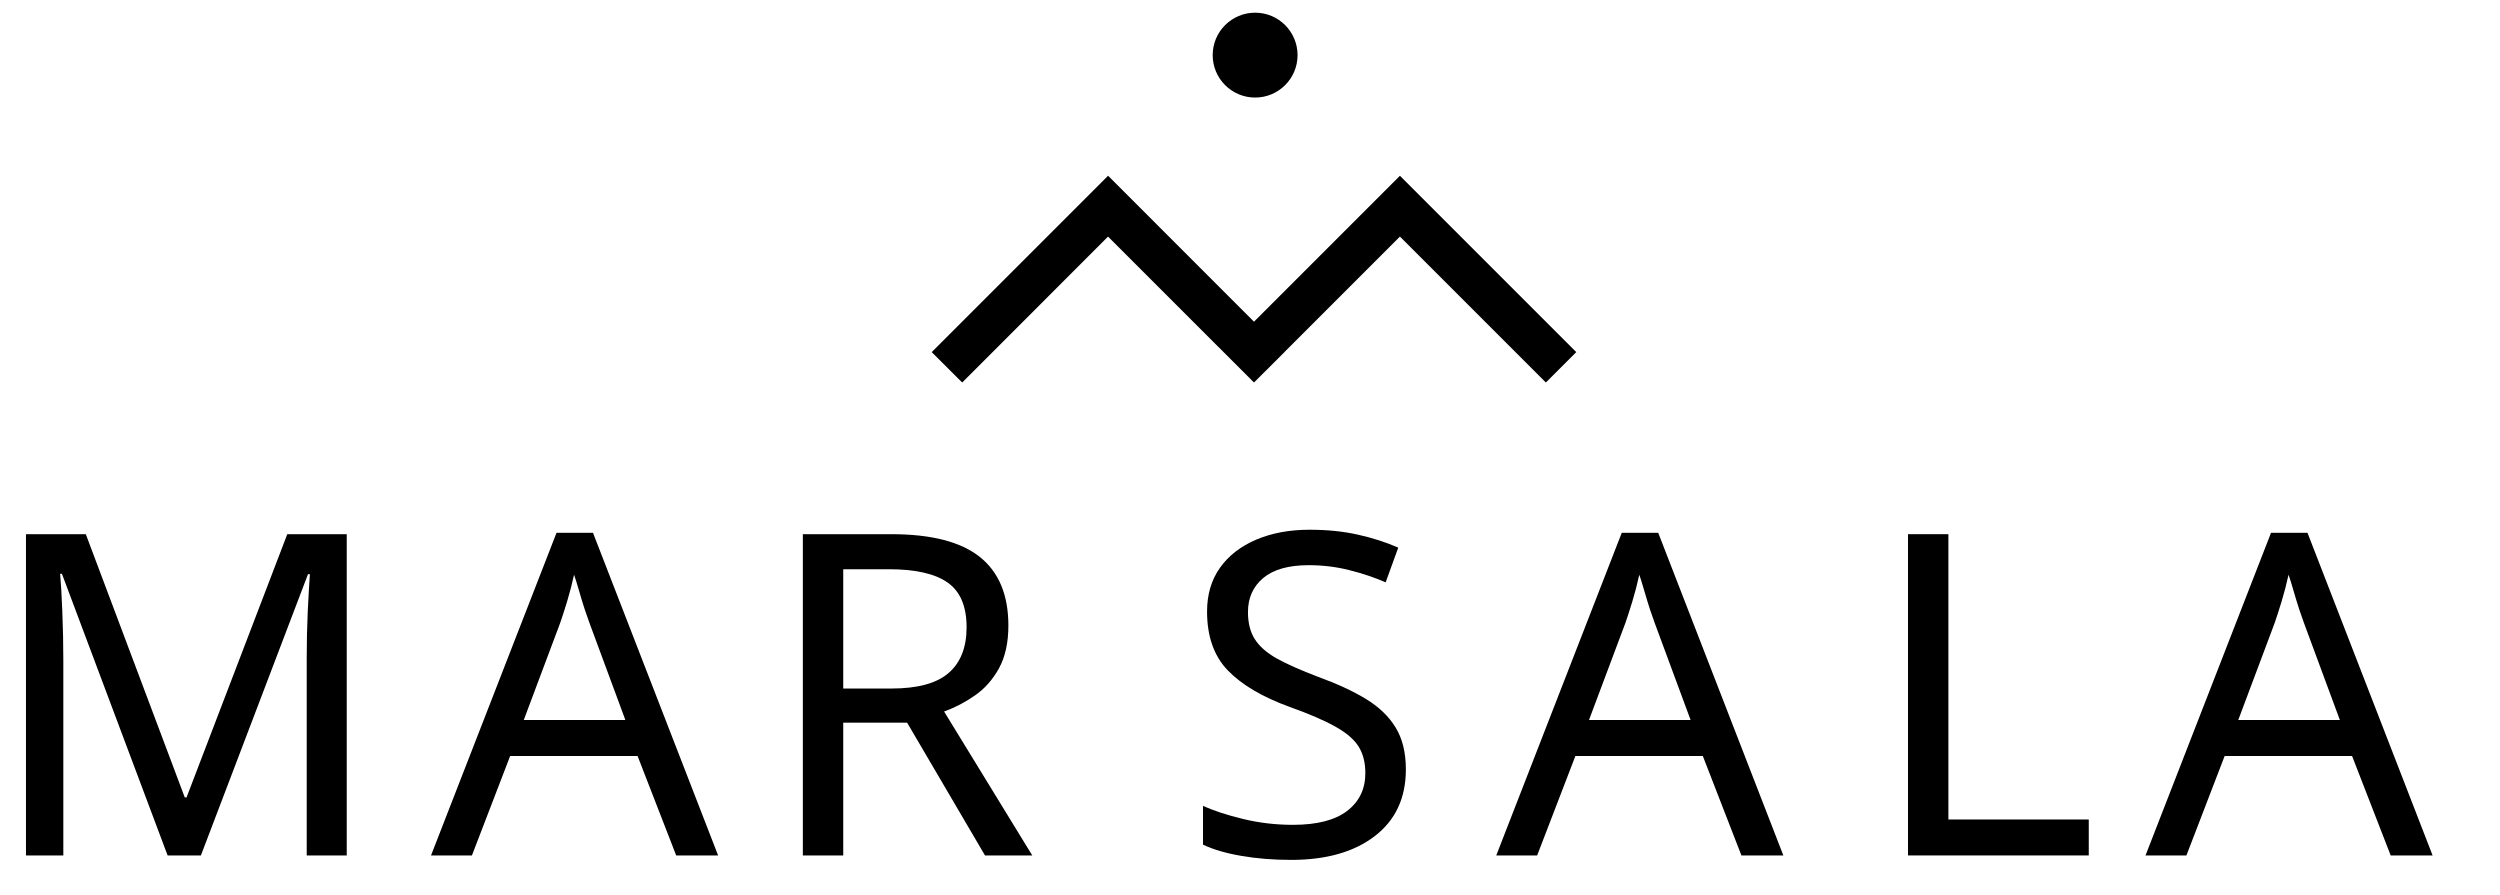
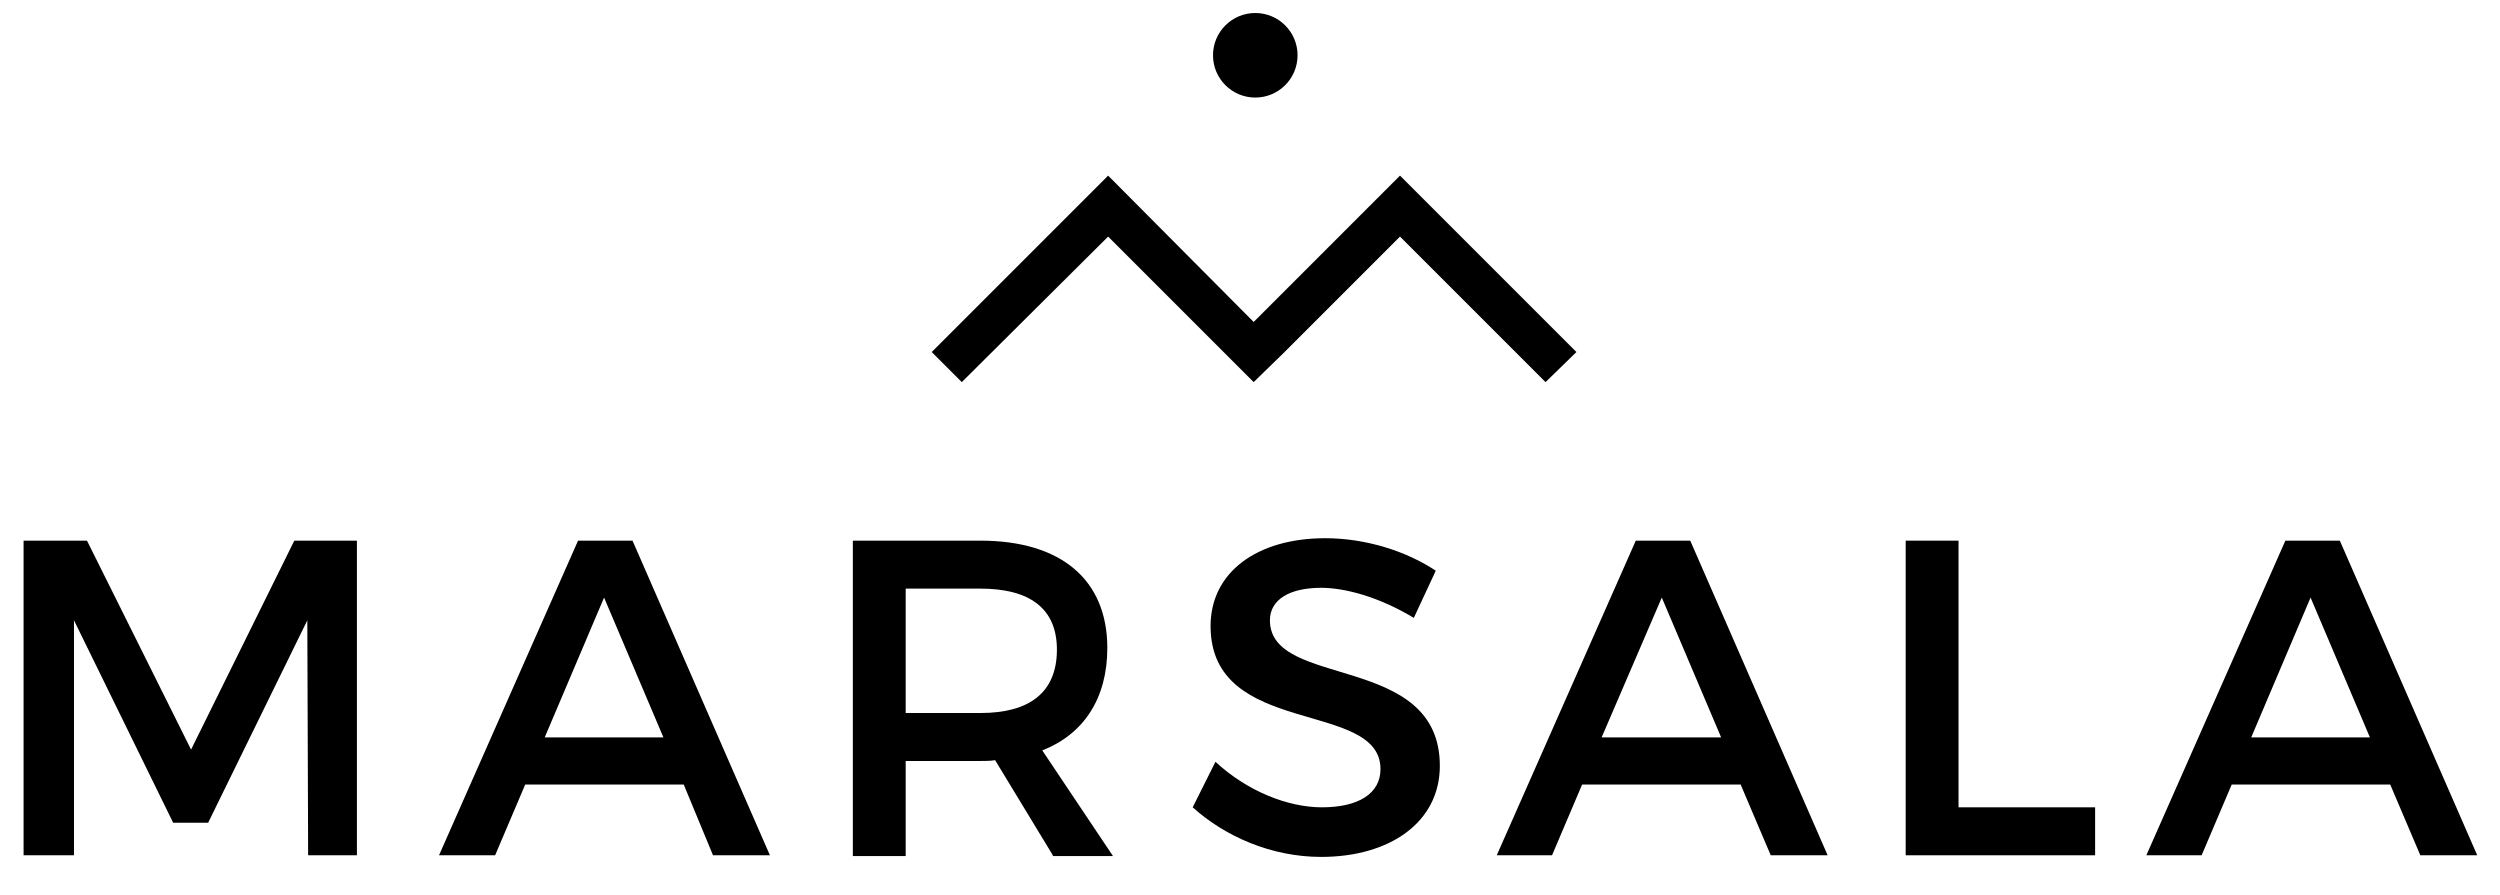
- <svg xmlns="http://www.w3.org/2000/svg" id="Layer_1" data-name="Layer 1" viewBox="0 0 307.5 110">
-   <defs>
-     <style>.cls-1{font-size:55.34px;font-family:Montserrat;letter-spacing:5px;}</style>
-   </defs>
-   <circle cx="154.38" cy="6.78" r="5.22" />
-   <polygon points="190.14 47.05 193.88 43.31 172.19 21.62 172.19 21.63 172.19 21.62 154.24 39.57 136.3 21.62 136.29 21.63 136.29 21.62 114.6 43.31 118.35 47.05 136.29 29.1 150.5 43.31 150.5 43.31 154.24 47.05 154.24 47.05 154.24 47.05 157.99 43.31 157.98 43.31 172.19 29.1 190.14 47.05" />
-   <text class="cls-1" transform="translate(-2.18 105.22)">MAR<tspan x="147.32" y="0">S</tspan>
-     <tspan x="186.22" y="0">A</tspan>
-     <tspan x="231.49" y="0">L</tspan>
-     <tspan x="266.08" y="0">A</tspan>
-   </text>
+ <svg xmlns="http://www.w3.org/2000/svg" version="1.1" id="Layer_1" x="0px" y="0px" viewBox="0 0 307.5 110" style="enable-background:new 0 0 307.5 110;" xml:space="preserve">
+   <style type="text/css">
+ 	.st0{enable-background:new    ;}
+ </style>
+   <circle cx="154.4" cy="6.8" r="5.2" />
+   <polygon points="190.1,47 193.9,43.3 172.2,21.6 172.2,21.6 172.2,21.6 154.2,39.6 136.3,21.6 136.3,21.6 136.3,21.6 114.6,43.3   118.3,47 136.3,29.1 150.5,43.3 150.5,43.3 154.2,47 154.2,47 154.2,47 158,43.3 158,43.3 172.2,29.1 " />
+   <g class="st0">
+     <path d="M10.7,66.5l12.8,25.7l12.7-25.7h7.7v38.7h-6l-0.1-28.9l-12.2,24.9h-4.3L9.1,76.3v28.9H2.9V66.5H10.7z" />
+     <path d="M84.1,96.5H64.6l-3.7,8.7H54l17.1-38.7h6.7l16.9,38.7h-7L84.1,96.5z M81.6,90.7l-7.3-17.2L67,90.7H81.6z" />
+     <path d="M129.5,105.2l-7.1-11.7c-0.6,0.1-1.2,0.1-1.8,0.1h-9.2v11.7h-6.5V66.5h15.7c9.9,0,15.6,4.8,15.6,13.2   c0,6.2-2.9,10.6-8,12.6l8.7,13H129.5z M120.6,87.7c6,0,9.4-2.5,9.4-7.8c0-5.1-3.4-7.5-9.4-7.5h-9.2v15.3H120.6z" />
+   </g>
+   <g class="st0">
+     <path d="M162.5,72.3c-3.8,0-6.3,1.4-6.3,4c0,8.5,20.9,3.9,20.9,17.9c0,6.9-6.1,11.2-14.6,11.2c-6.1,0-11.8-2.5-15.8-6.1l2.8-5.6   c4,3.7,9,5.6,13.1,5.6c4.5,0,7.2-1.7,7.2-4.7c0-8.6-20.9-3.8-20.9-17.6c0-6.6,5.7-10.8,14.1-10.8c5,0,10,1.6,13.6,4l-2.7,5.8   C169.6,73.4,165.4,72.3,162.5,72.3z" />
+   </g>
+   <g class="st0">
+     <path d="M214.1,96.5h-19.5l-3.7,8.7h-6.8l17.1-38.7h6.7l16.9,38.7h-7L214.1,96.5z M211.7,90.7l-7.3-17.2L197,90.7H211.7z" />
+   </g>
+   <g class="st0">
+     <path d="M240.9,66.5v32.8h16.8v5.9h-23.3V66.5H240.9z" />
+   </g>
+   <g class="st0">
+     <path d="M294,96.5h-19.5l-3.7,8.7H264l17.1-38.7h6.7l16.9,38.7h-7L294,96.5z M291.5,90.7l-7.3-17.2l-7.3,17.2H291.5z" />
+   </g>
</svg>
